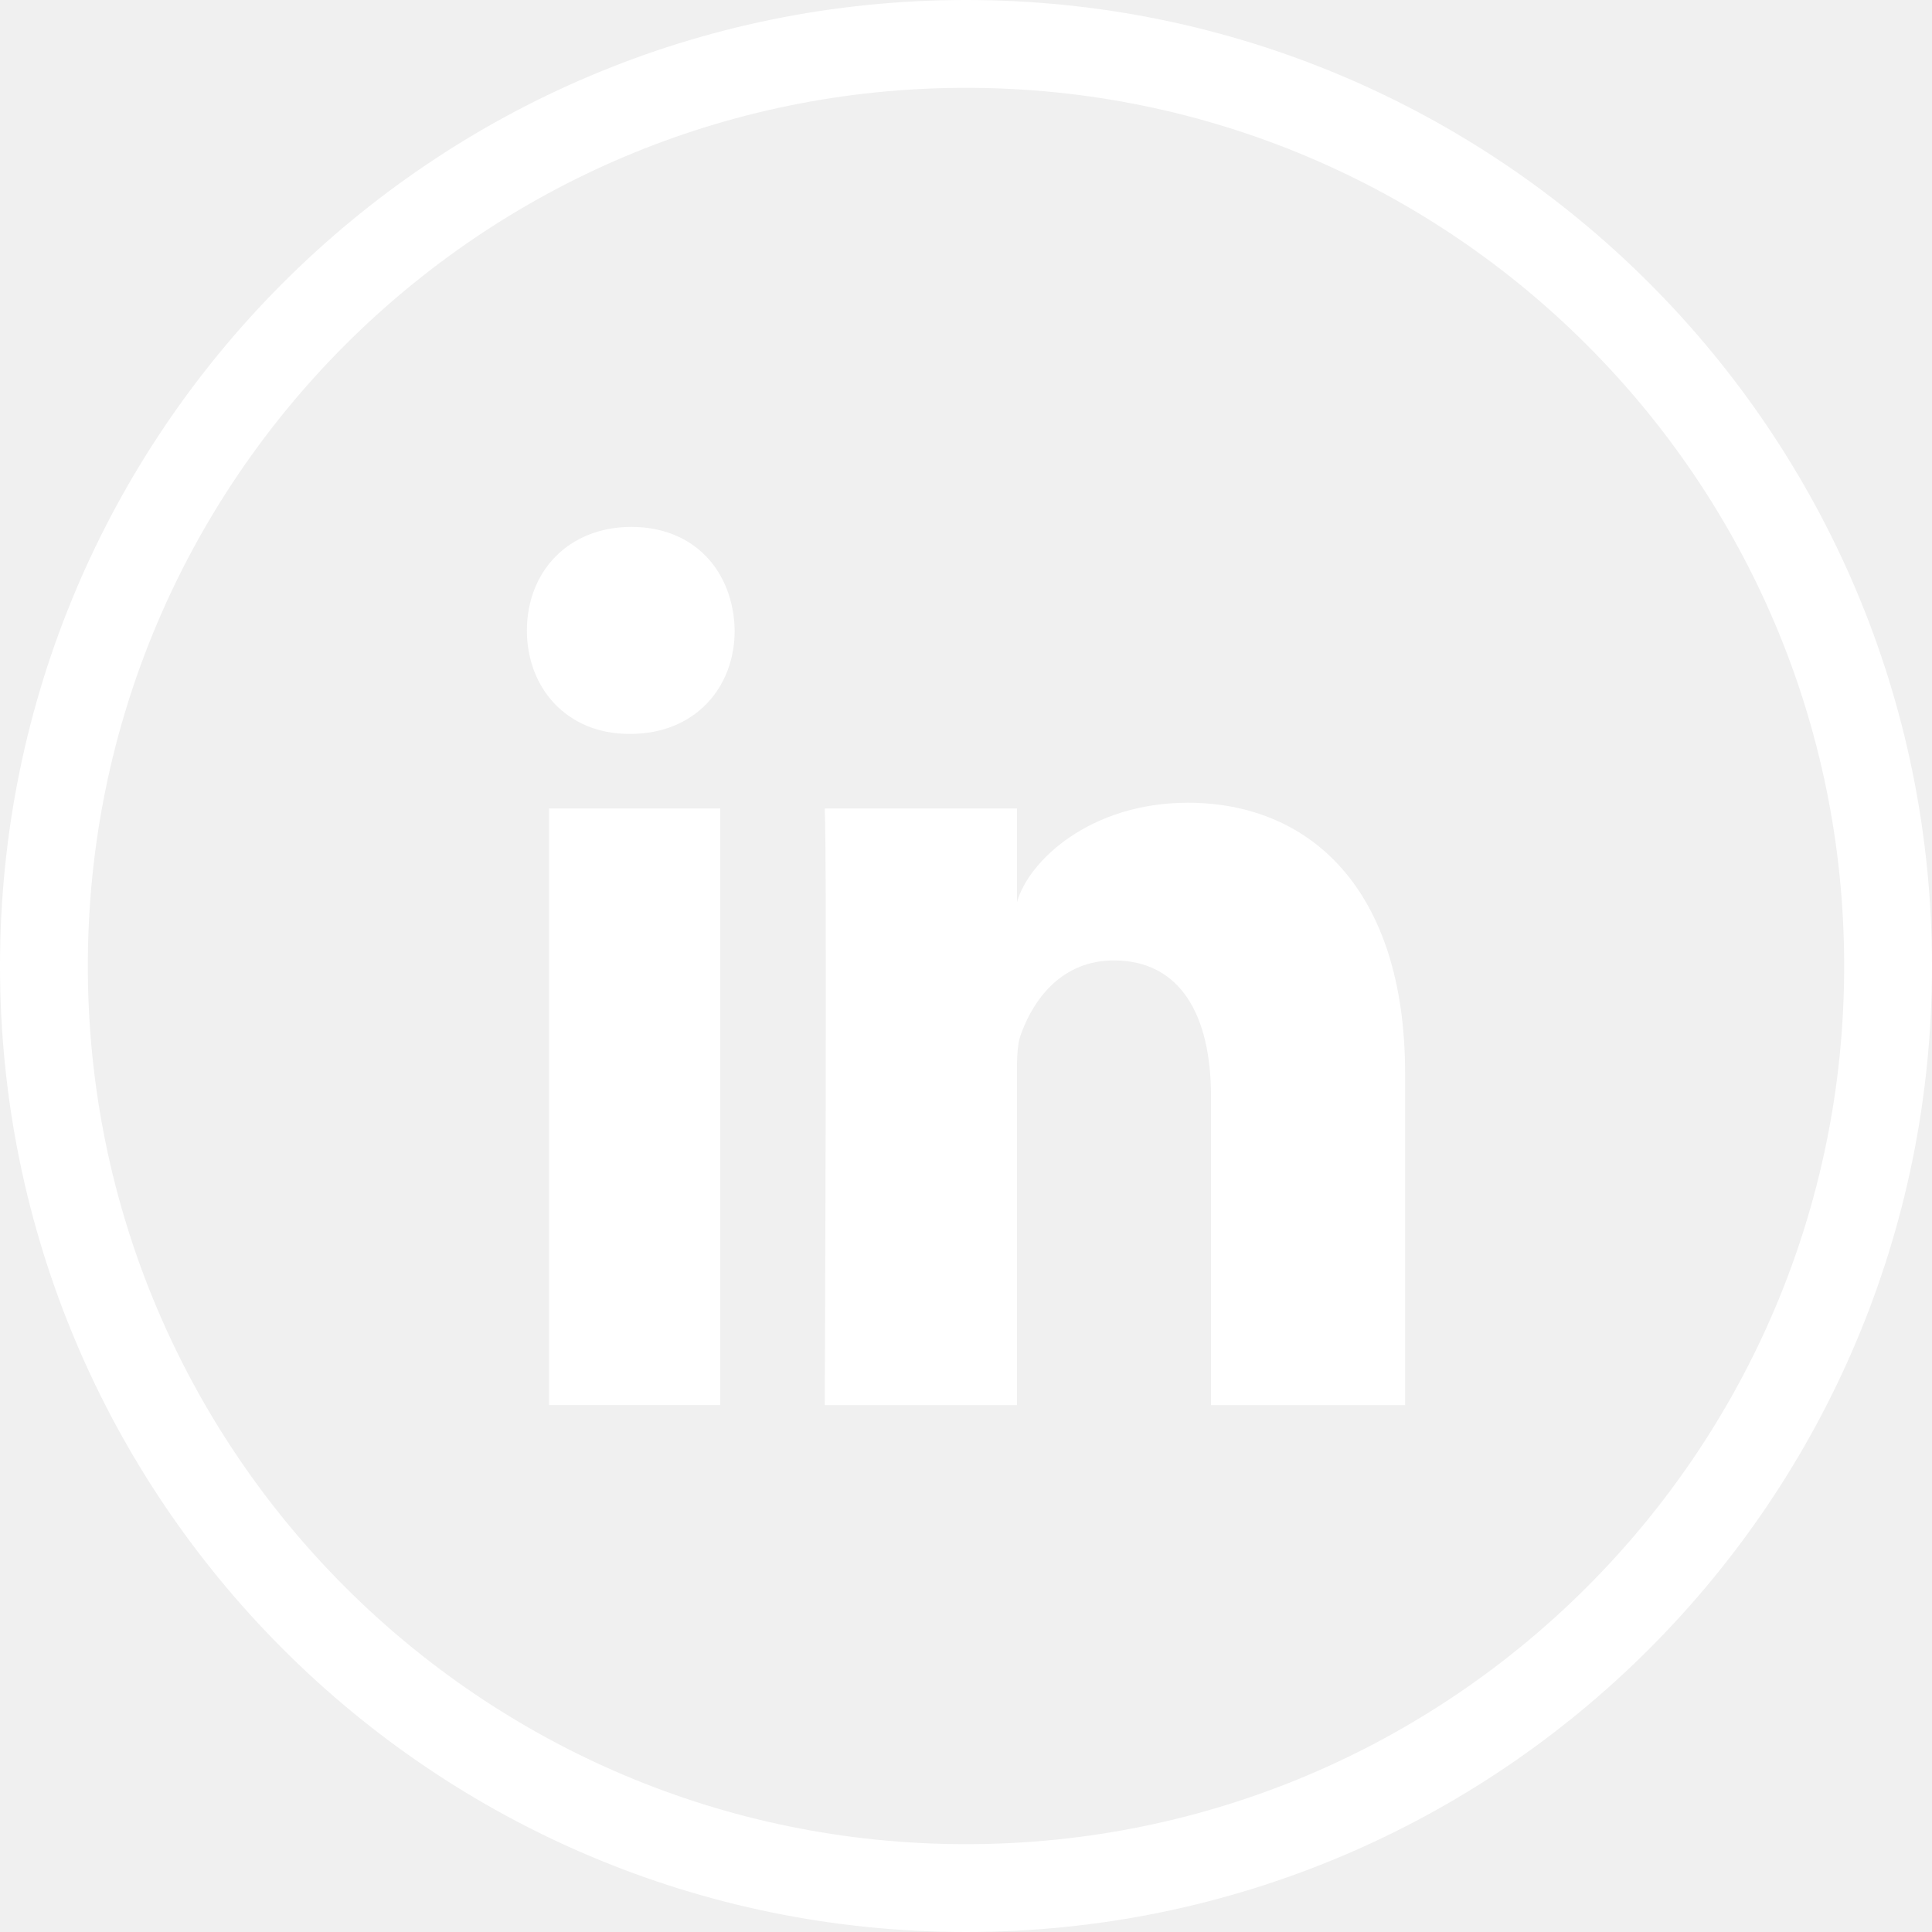
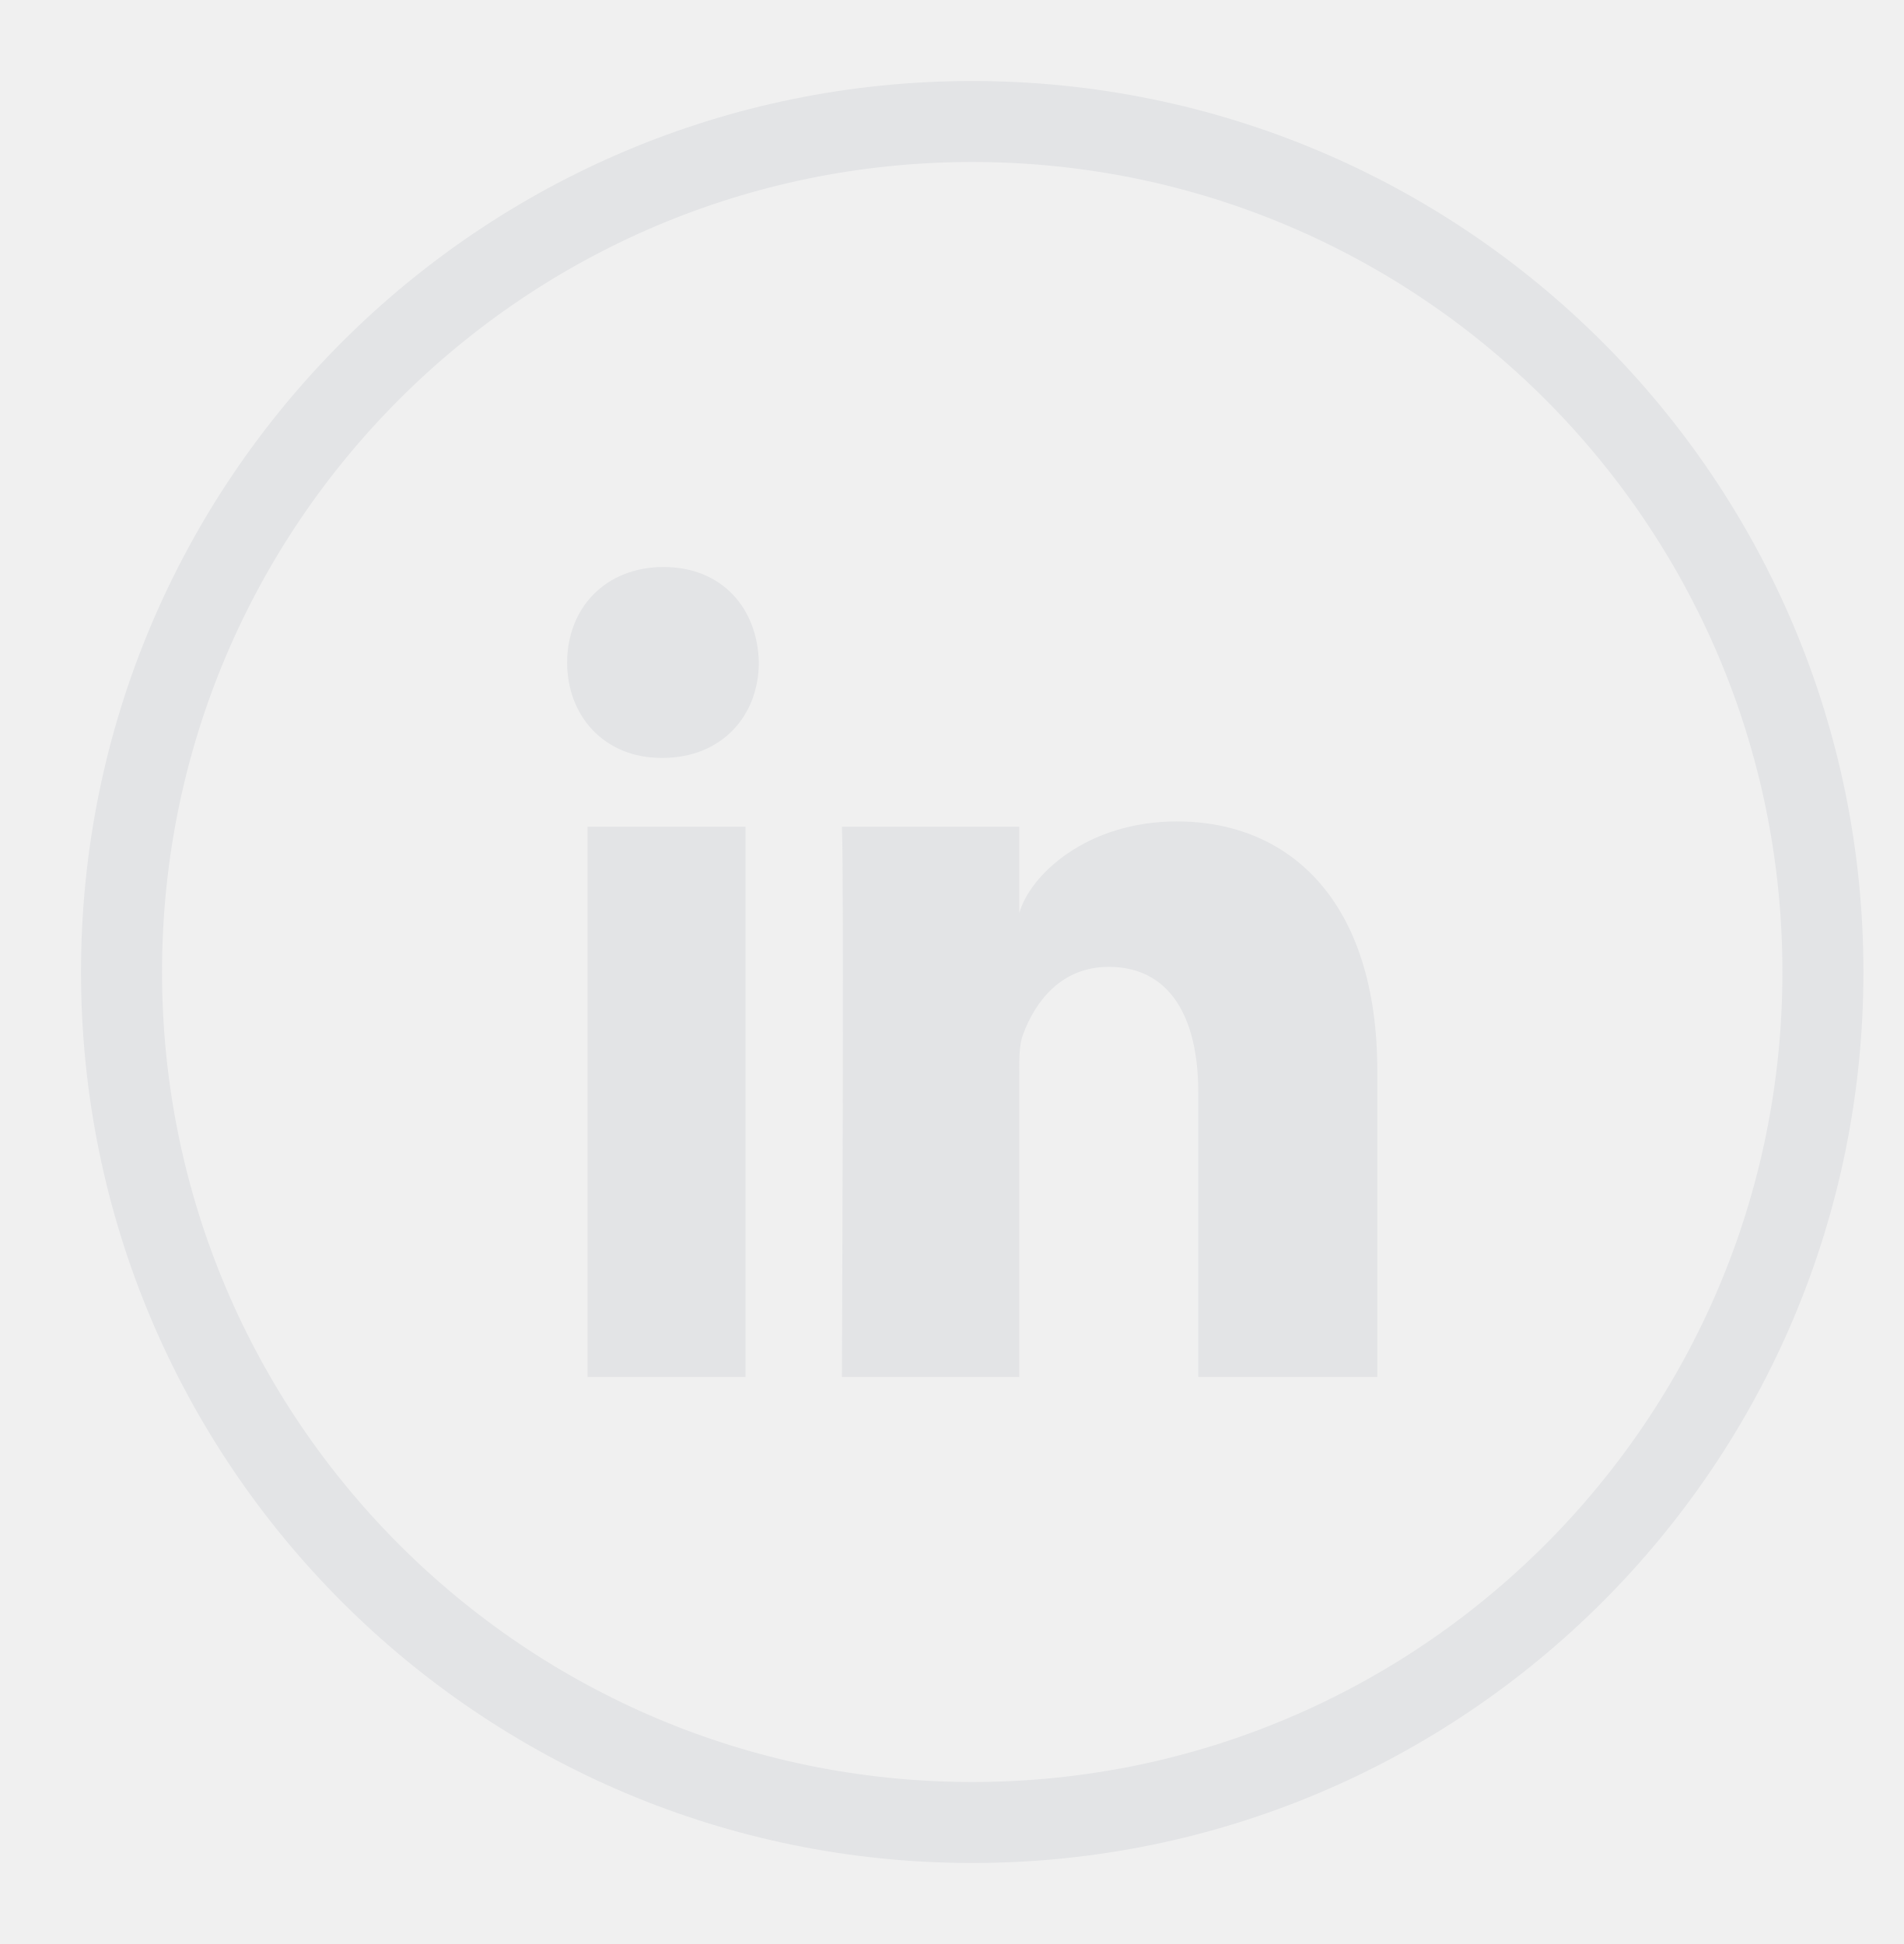
- <svg xmlns="http://www.w3.org/2000/svg" width="44px" height="44px" viewBox="0 0 44 44" version="1.1">
+ <svg xmlns="http://www.w3.org/2000/svg" width="47px" height="48px" viewBox="0 0 47 48" version="1.1">
  <defs />
-   <g id="Social-Icons" stroke="none" stroke-width="1" fill="none" fill-rule="evenodd">
-     <g transform="translate(-420, -60)" id="linkedin">
-       <g transform="translate(420, 60)">
-         <circle id="Oval" stroke="#FFFFFF" stroke-width="2" cx="22" cy="22" r="21" />
-         <path d="M12.504,18.413 L16.403,18.413 L16.403,31.999 L12.504,31.999 L12.504,18.413 Z M14.354,16.714 L14.326,16.714 C12.915,16.714 12,15.675 12,14.36 C12,13.018 12.942,12 14.381,12 C15.819,12 16.704,13.015 16.732,14.356 C16.732,15.671 15.819,16.714 14.354,16.714 L14.354,16.714 Z M32,32 L27.58,32 L27.58,24.968 C27.58,23.128 26.888,21.873 25.368,21.873 C24.205,21.873 23.558,22.72 23.257,23.538 C23.144,23.83 23.162,24.238 23.162,24.648 L23.162,32 L18.783,32 C18.783,32 18.839,19.545 18.783,18.413 L23.162,18.413 L23.162,20.545 C23.421,19.613 24.82,18.282 27.053,18.282 C29.823,18.282 32,20.238 32,24.445 L32,32 L32,32 Z" id="Shape" fill="#FFFFFF" />
-       </g>
-     </g>
+   <g id="linkedin" stroke="none" stroke-width="1" fill="none" fill-rule="evenodd">
+     <circle id="Oval" stroke="#E3E4E6" stroke-width="2" cx="24" cy="24" r="21" />
+     <path d="M14.504,20.413 L18.403,20.413 L18.403,33.999 L14.504,33.999 L14.504,20.413 Z M16.354,18.714 L16.326,18.714 C14.915,18.714 14,17.675 14,16.36 C14,15.018 14.942,14 16.381,14 C17.819,14 18.704,15.015 18.732,16.356 C18.732,17.671 17.819,18.714 16.354,18.714 Z M34,34 L29.58,34 L29.58,26.968 C29.58,25.128 28.888,23.873 27.368,23.873 C26.205,23.873 25.558,24.72 25.257,25.538 C25.144,25.83 25.162,26.238 25.162,26.648 L25.162,34 L20.783,34 C20.783,34 20.839,21.545 20.783,20.413 L25.162,20.413 L25.162,22.545 C25.421,21.613 26.82,20.282 29.053,20.282 C31.823,20.282 34,22.238 34,26.445 L34,34 Z" id="Shape" fill="#E3E4E6" fill-rule="nonzero" />
  </g>
</svg>
